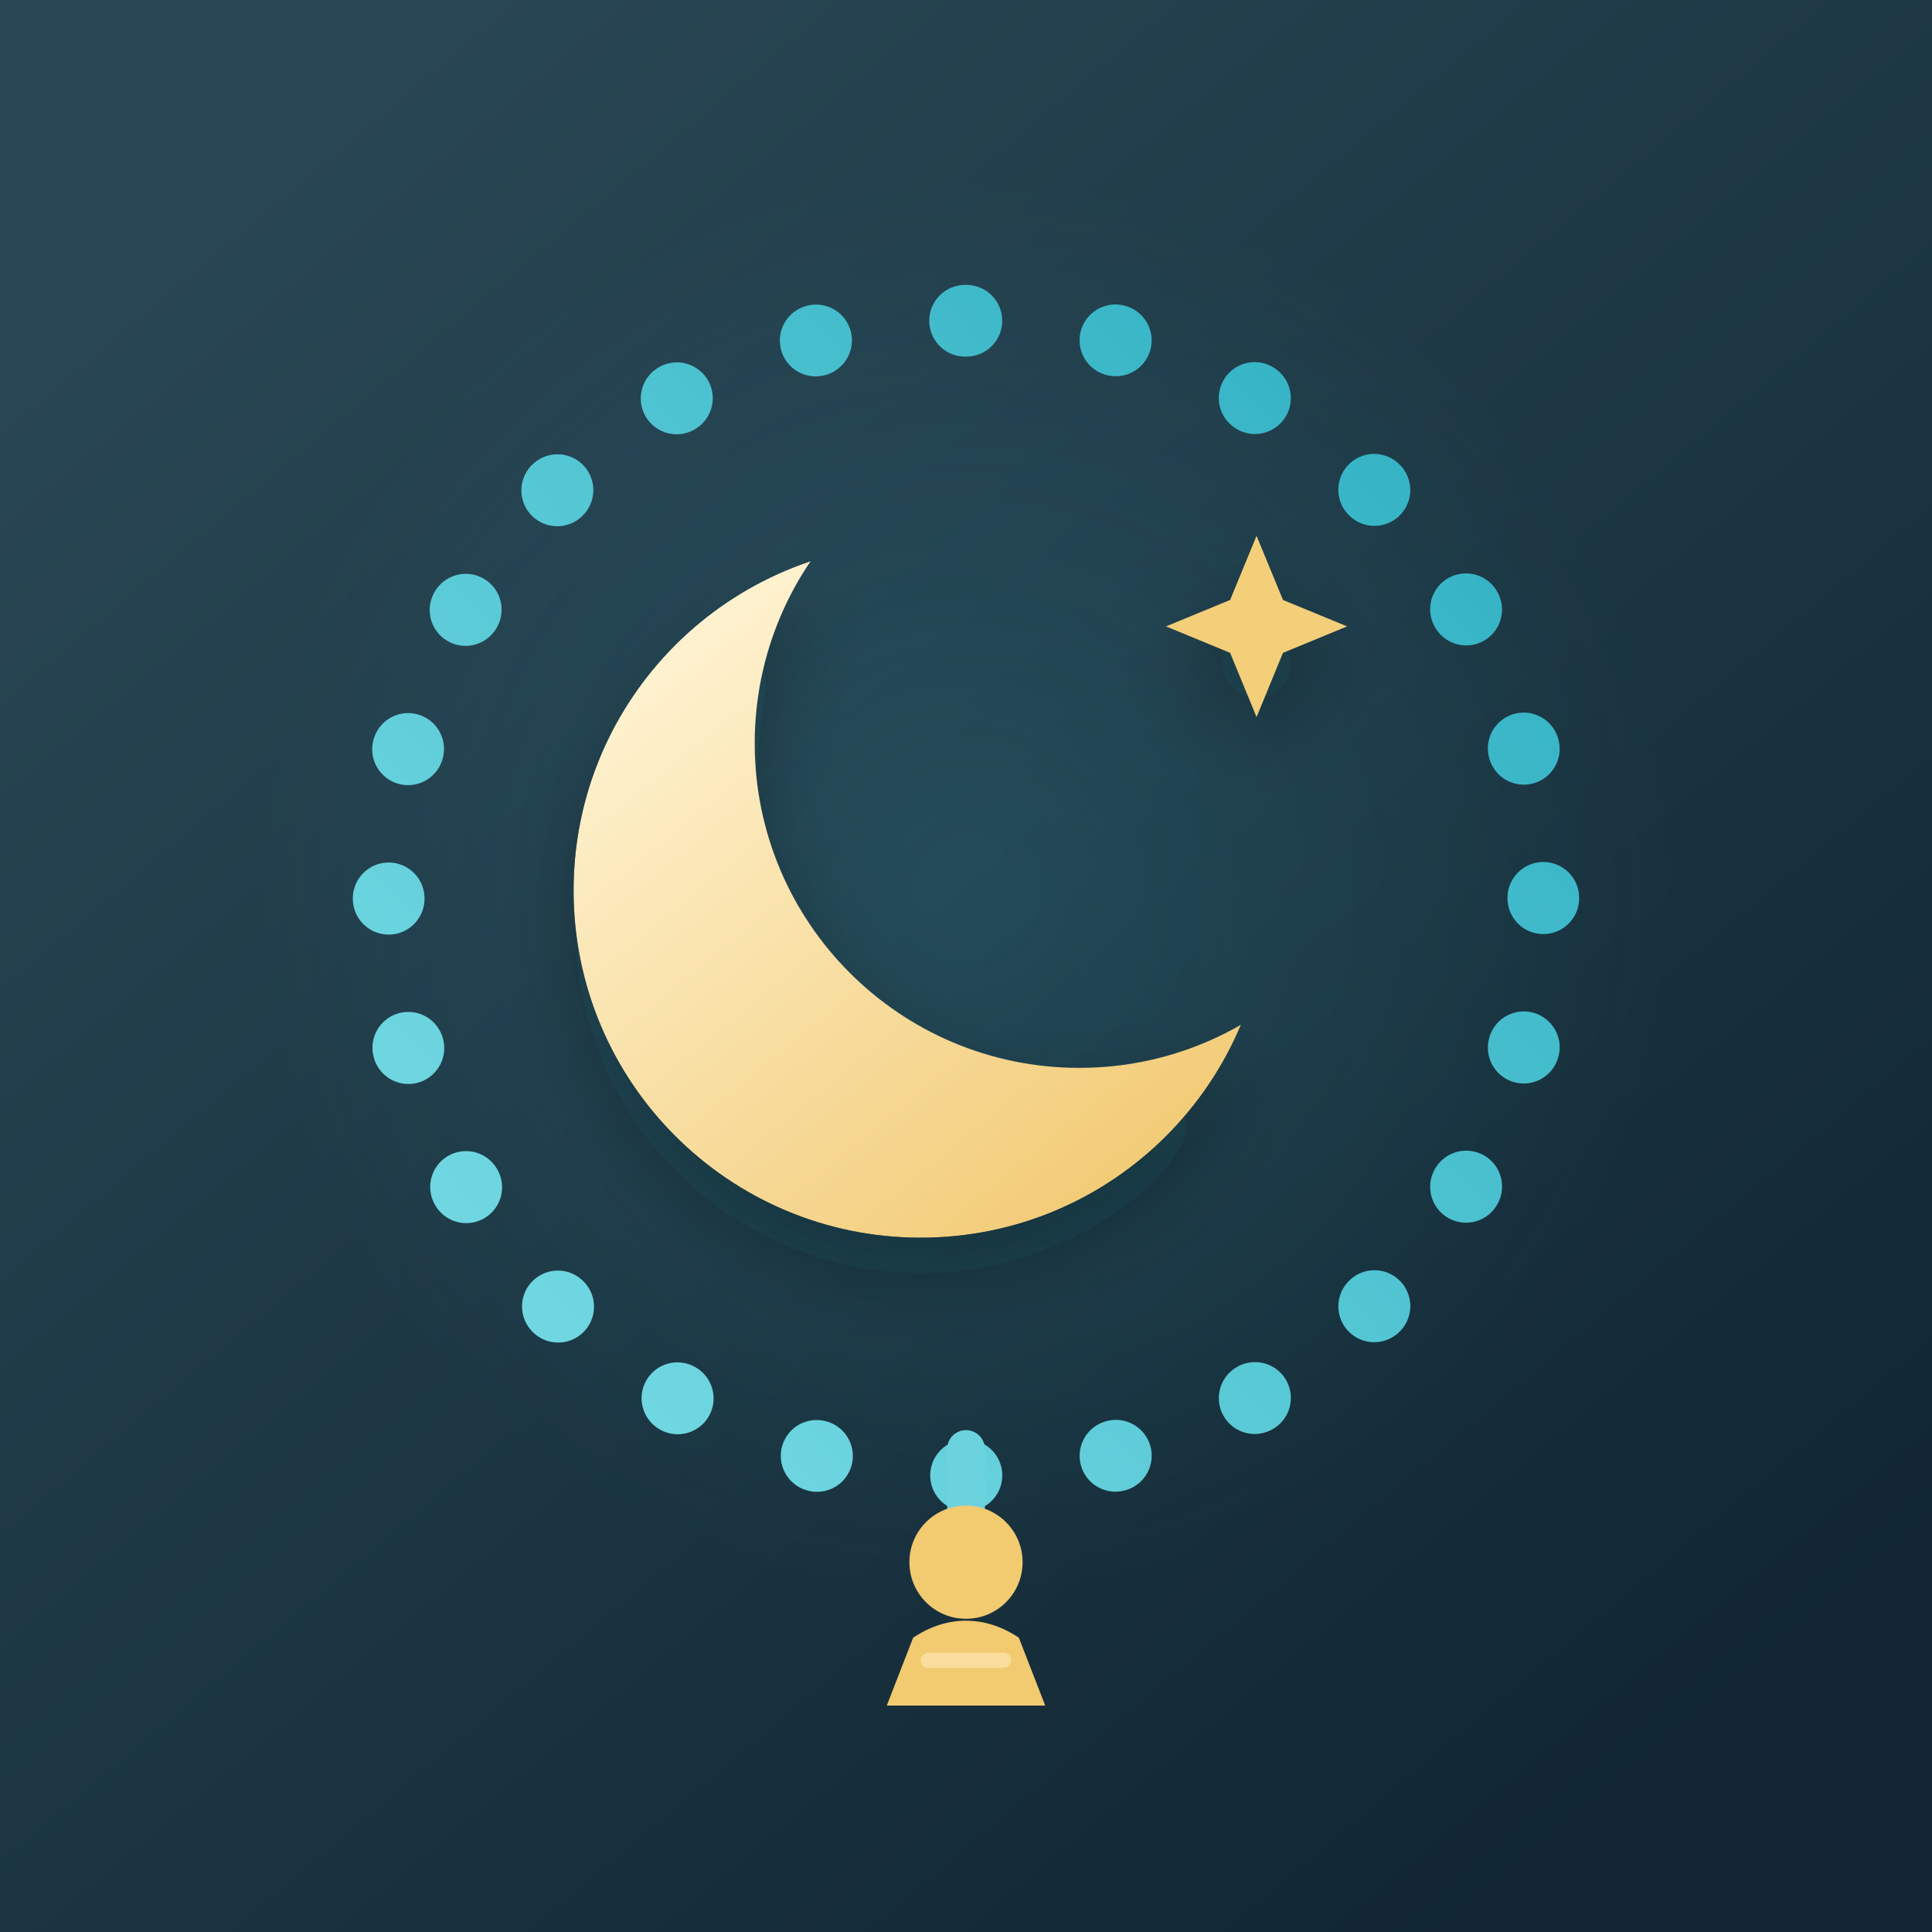
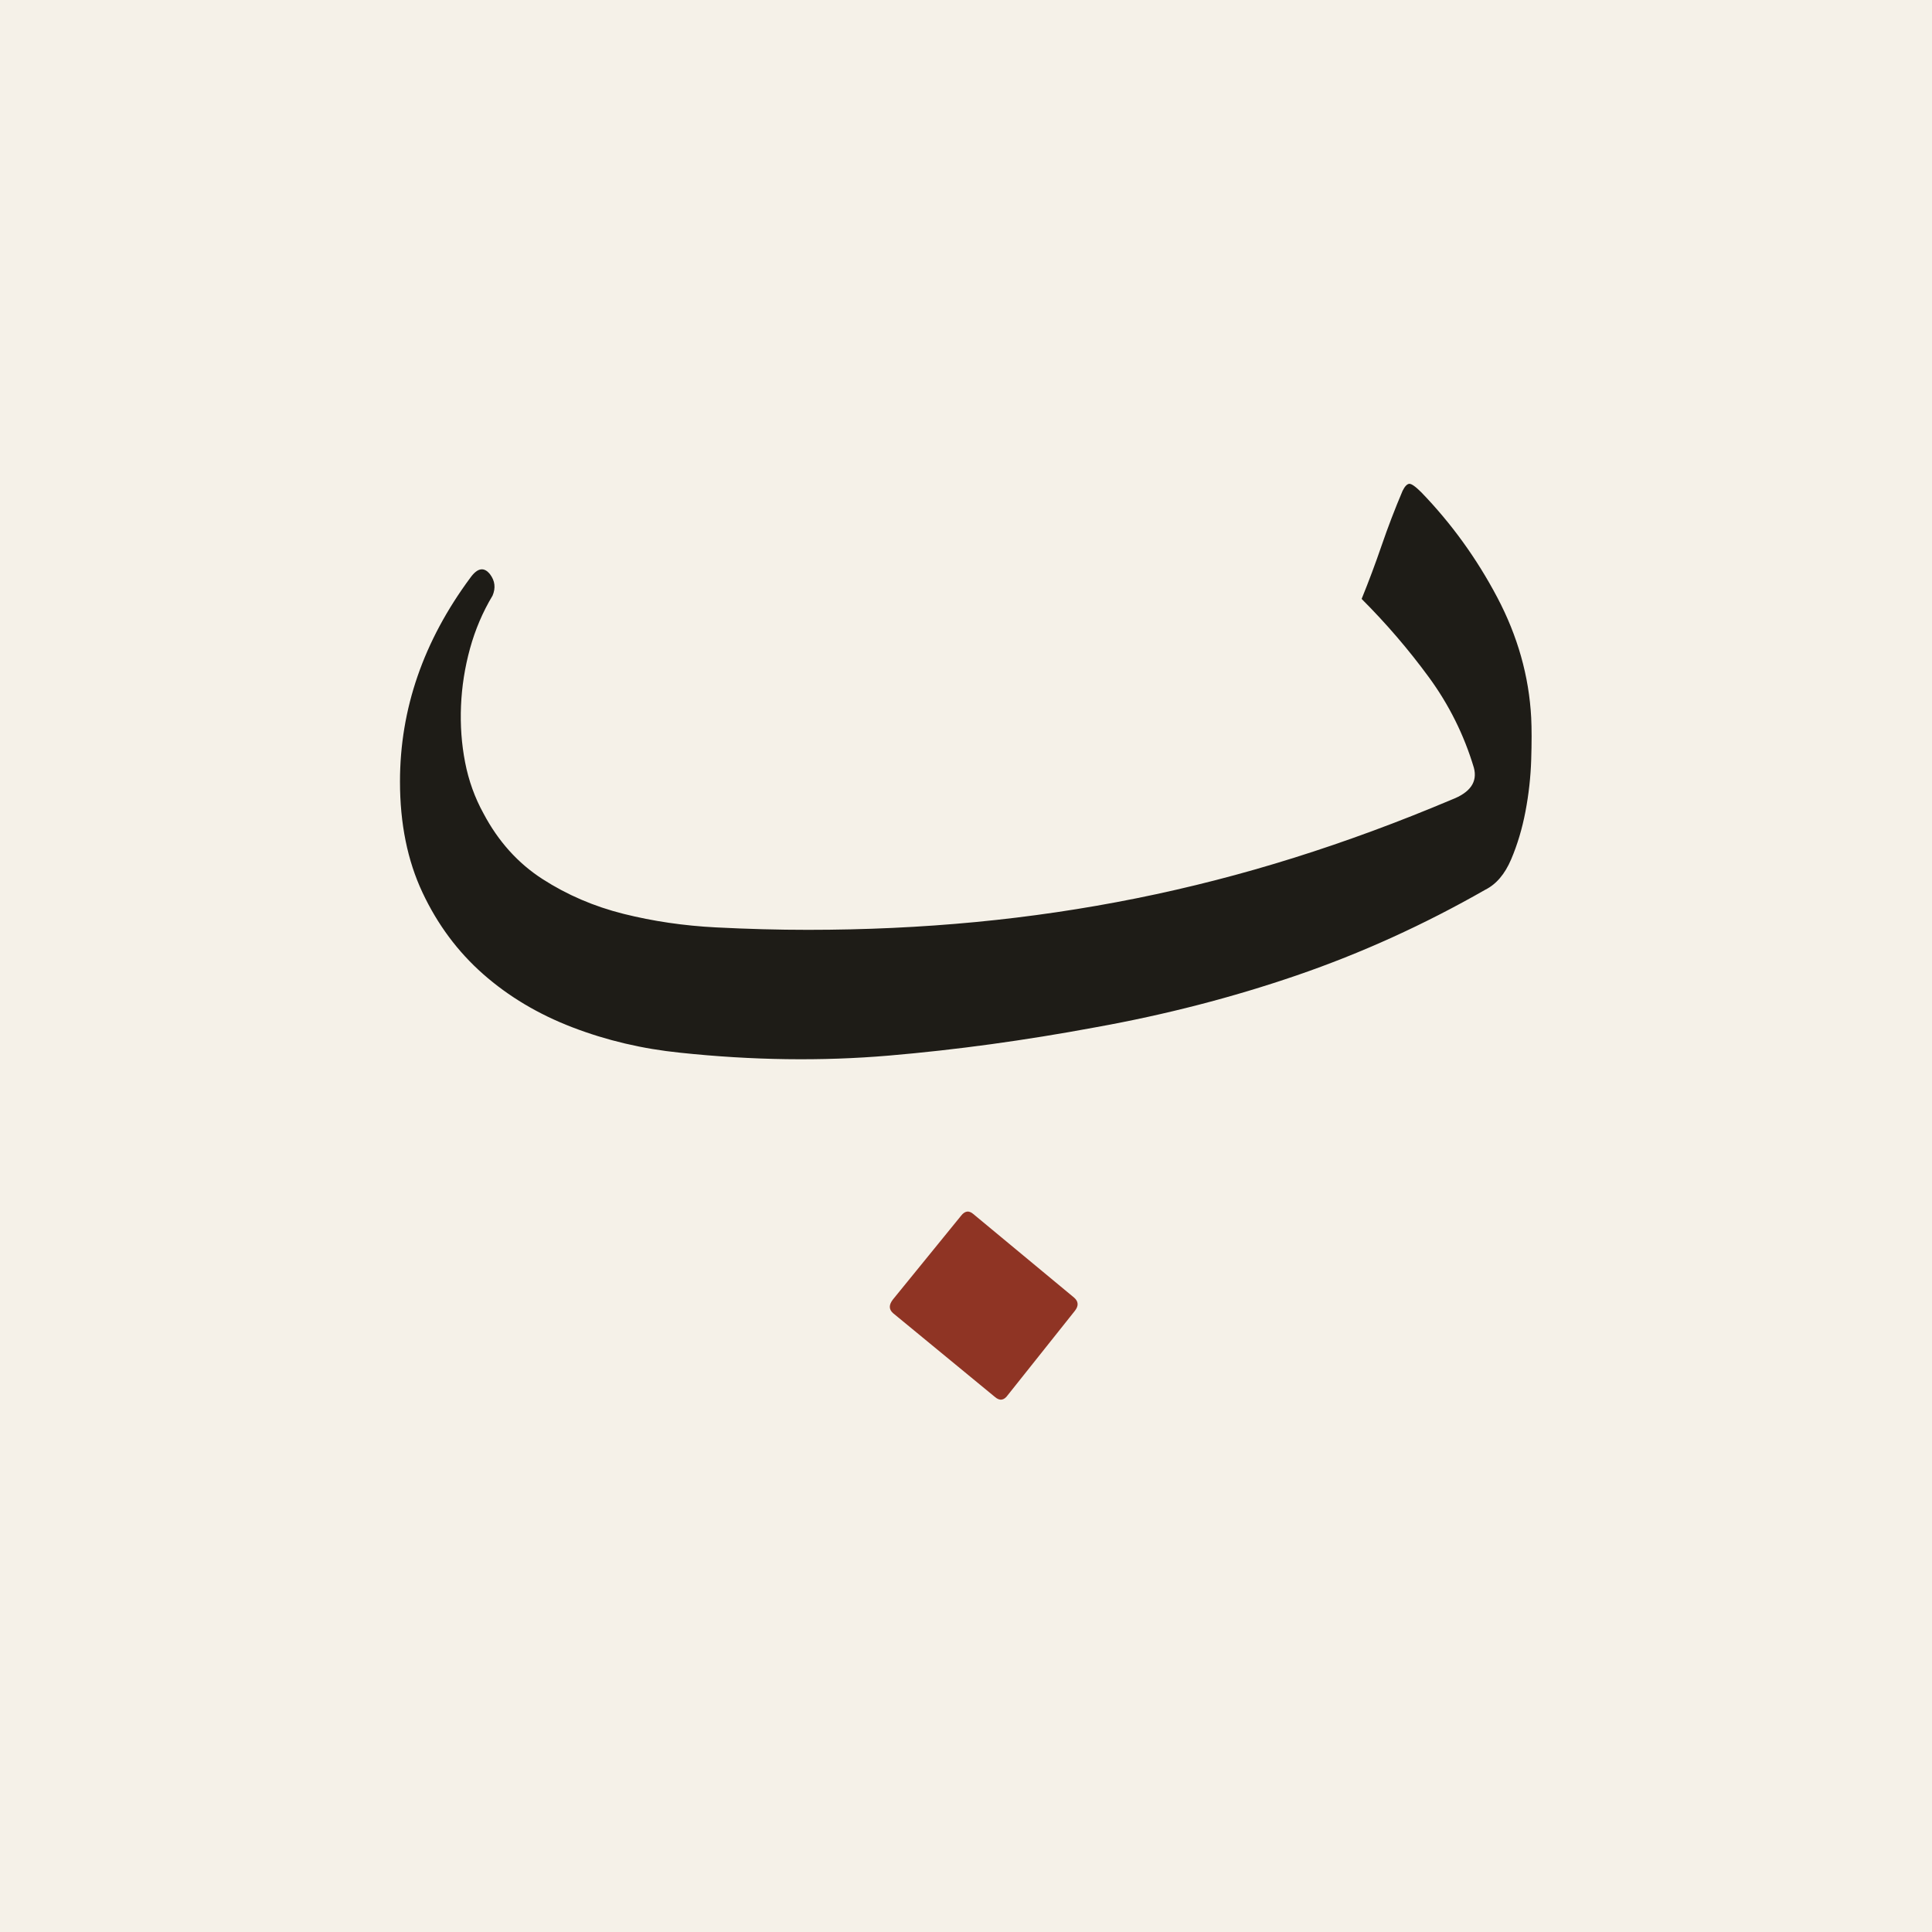
- <svg xmlns="http://www.w3.org/2000/svg" viewBox="0 0 512 512" role="img" aria-label="أذكار المسلم">
-   <defs>
-     <linearGradient id="background" x1="76" y1="40" x2="438" y2="472" gradientUnits="userSpaceOnUse">
-       <stop stop-color="#294654" />
-       <stop offset="0.55" stop-color="#1b3542" />
-       <stop offset="1" stop-color="#112632" />
-     </linearGradient>
-     <radialGradient id="halo" cx="0" cy="0" r="1" gradientTransform="translate(256 235) rotate(90) scale(190)" gradientUnits="userSpaceOnUse">
-       <stop stop-color="#4bc4d4" stop-opacity="0.14" />
-       <stop offset="1" stop-color="#4bc4d4" stop-opacity="0" />
-     </radialGradient>
-     <linearGradient id="beads" x1="118" y1="92" x2="398" y2="398" gradientUnits="userSpaceOnUse">
-       <stop stop-color="#78dce5" />
-       <stop offset="1" stop-color="#2caec1" />
-     </linearGradient>
-     <linearGradient id="crescent-fill" x1="177" y1="151" x2="318" y2="323" gradientUnits="userSpaceOnUse">
-       <stop stop-color="#fff5d7" />
-       <stop offset="1" stop-color="#f1c76d" />
-     </linearGradient>
-     <mask id="crescent">
-       <rect width="512" height="512" fill="black" />
-       <circle cx="244" cy="236" r="92" fill="white" />
-       <circle cx="286" cy="197" r="86" fill="black" />
-     </mask>
-     <filter id="soft-shadow" x="-25%" y="-25%" width="150%" height="150%">
-       <feDropShadow dx="0" dy="10" stdDeviation="10" flood-color="#081820" flood-opacity="0.28" />
-     </filter>
-   </defs>
-   <rect width="512" height="512" fill="url(#background)" />
-   <circle cx="256" cy="238" r="190" fill="url(#halo)" />
-   <circle cx="256" cy="238" r="153" fill="none" stroke="url(#beads)" stroke-width="19" stroke-linecap="round" stroke-dasharray="0.1 39.95" transform="rotate(-90 256 238)" />
-   <g filter="url(#soft-shadow)">
-     <circle cx="244" cy="236" r="92" fill="url(#crescent-fill)" mask="url(#crescent)" />
-     <path d="M333 142l7 17 17 7-17 7-7 17-7-17-17-7 17-7 7-17Z" fill="#f4cf79" />
-   </g>
-   <path d="M256 384v16" stroke="#6bd3dd" stroke-width="10" stroke-linecap="round" />
-   <circle cx="256" cy="414" r="15" fill="#f2ca70" />
-   <path d="M242 434c9-6 19-6 28 0l7 18h-42l7-18Z" fill="#f2ca70" />
-   <path d="M246 440h20" stroke="#fff5d7" stroke-opacity="0.45" stroke-width="4" stroke-linecap="round" />
+ <svg xmlns="http://www.w3.org/2000/svg" viewBox="0 0 1024 1024">
+   <rect width="1024" height="1024" fill="#f5f1e8" />
+   <path d="M721.696 317.438Q727.34 303.546 732.333 289.001Q737.326 274.457 743.404 260.13Q745.14 256.657 746.877 256.44Q748.614 256.223 753.389 260.999Q777.268 285.745 793.548 316.57Q809.829 347.395 811.566 380.391Q812.0 389.074 811.566 402.75Q811.132 416.425 808.527 430.101Q805.922 443.777 800.929 455.499Q795.936 467.221 787.253 471.563Q738.628 499.349 687.398 516.932Q636.168 534.515 580.596 544.501Q524.59 554.92 471.19 559.479Q417.789 564.038 360.48 557.959Q330.524 554.92 303.389 544.501Q276.255 534.081 256.067 516.281Q235.878 498.48 223.939 473.082Q212 447.685 212 414.255Q212 356.512 249.337 306.151Q254.981 298.336 259.757 304.414Q263.664 309.624 261.059 315.702Q253.245 328.726 249.12 343.705Q244.996 358.683 244.344 374.096Q243.693 389.508 246.515 404.052Q249.337 418.596 256.284 431.187Q268.006 453.329 287.543 465.919Q307.08 478.509 330.524 484.37Q353.968 490.232 379.366 491.534Q404.764 492.836 428.208 492.836Q473.795 492.836 516.993 488.712Q560.191 484.588 602.304 476.122Q644.417 467.656 685.878 454.631Q727.34 441.606 769.453 423.806Q784.214 418.162 781.175 406.874Q773.36 380.825 757.297 358.9Q741.233 336.975 721.696 317.438Z" fill="#1e1c17" />
+   <path d="M515.907 643.488 569.308 687.771Q572.781 690.81 569.742 694.718L534.142 739.436Q531.103 743.777 527.195 740.304L473.36 696.02Q469.887 692.981 473.36 688.64L509.395 644.356Q512.434 640.449 515.907 643.488Z" fill="#8f3424" />
</svg>
